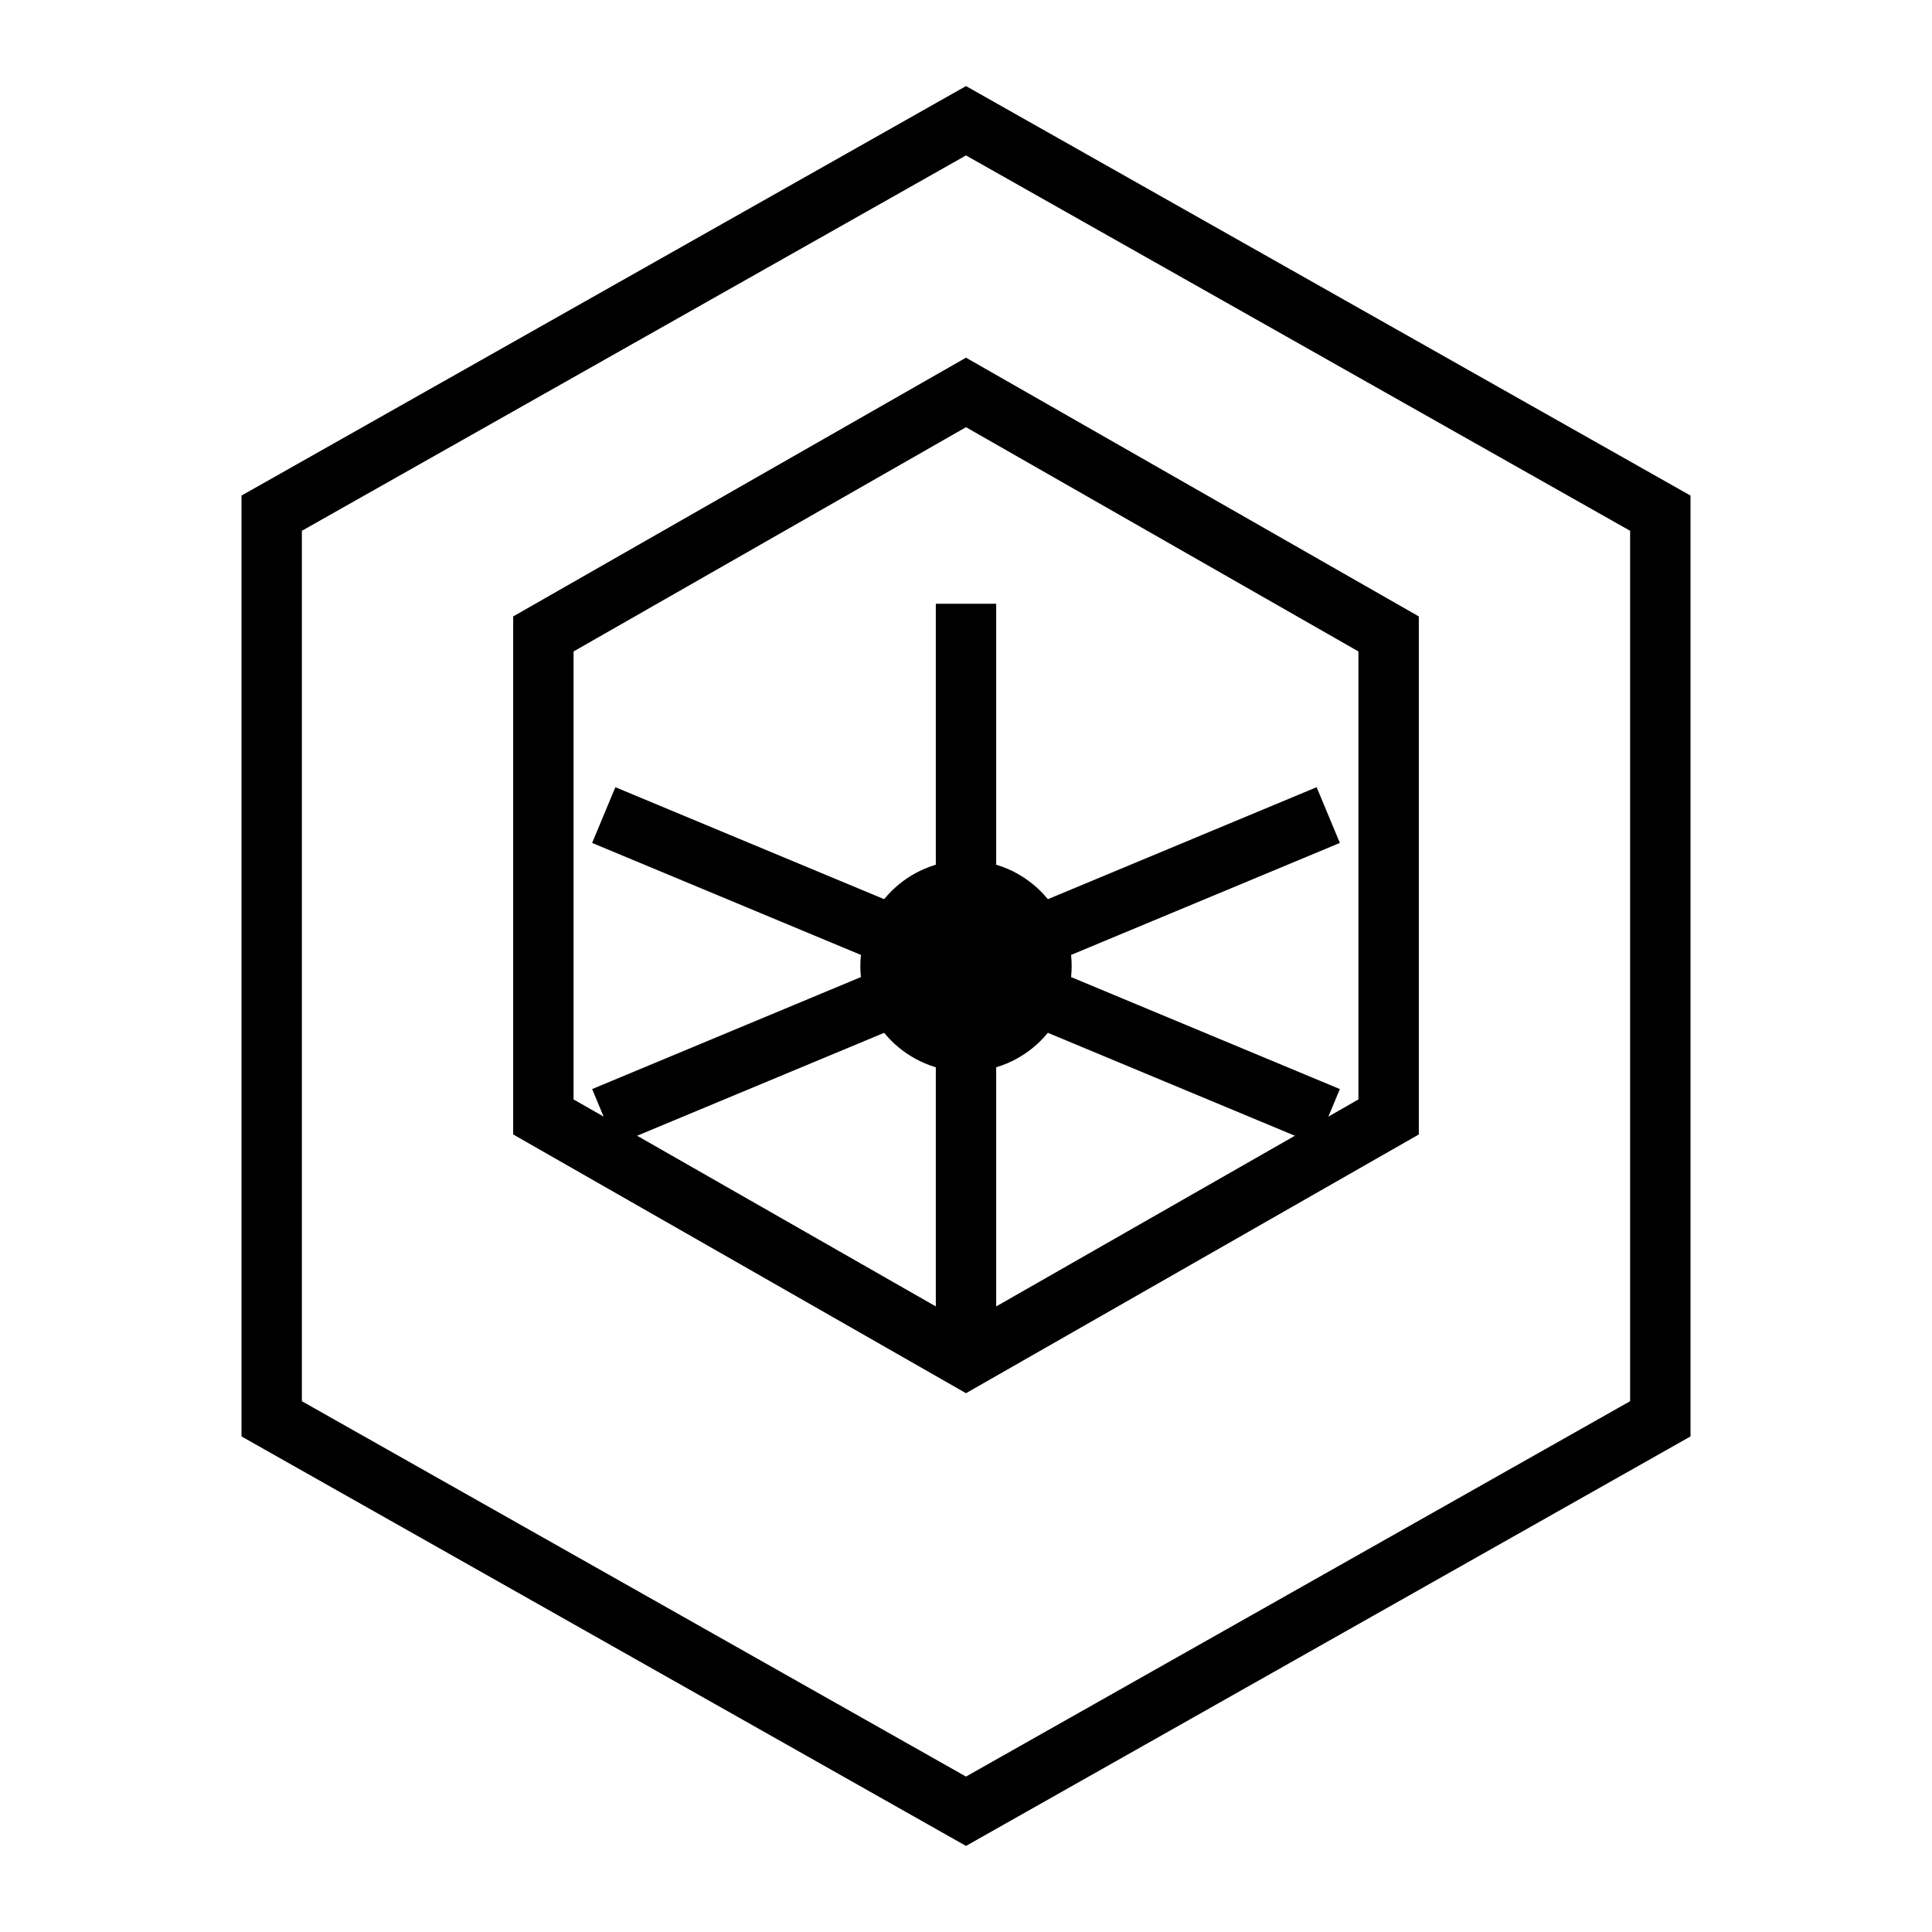
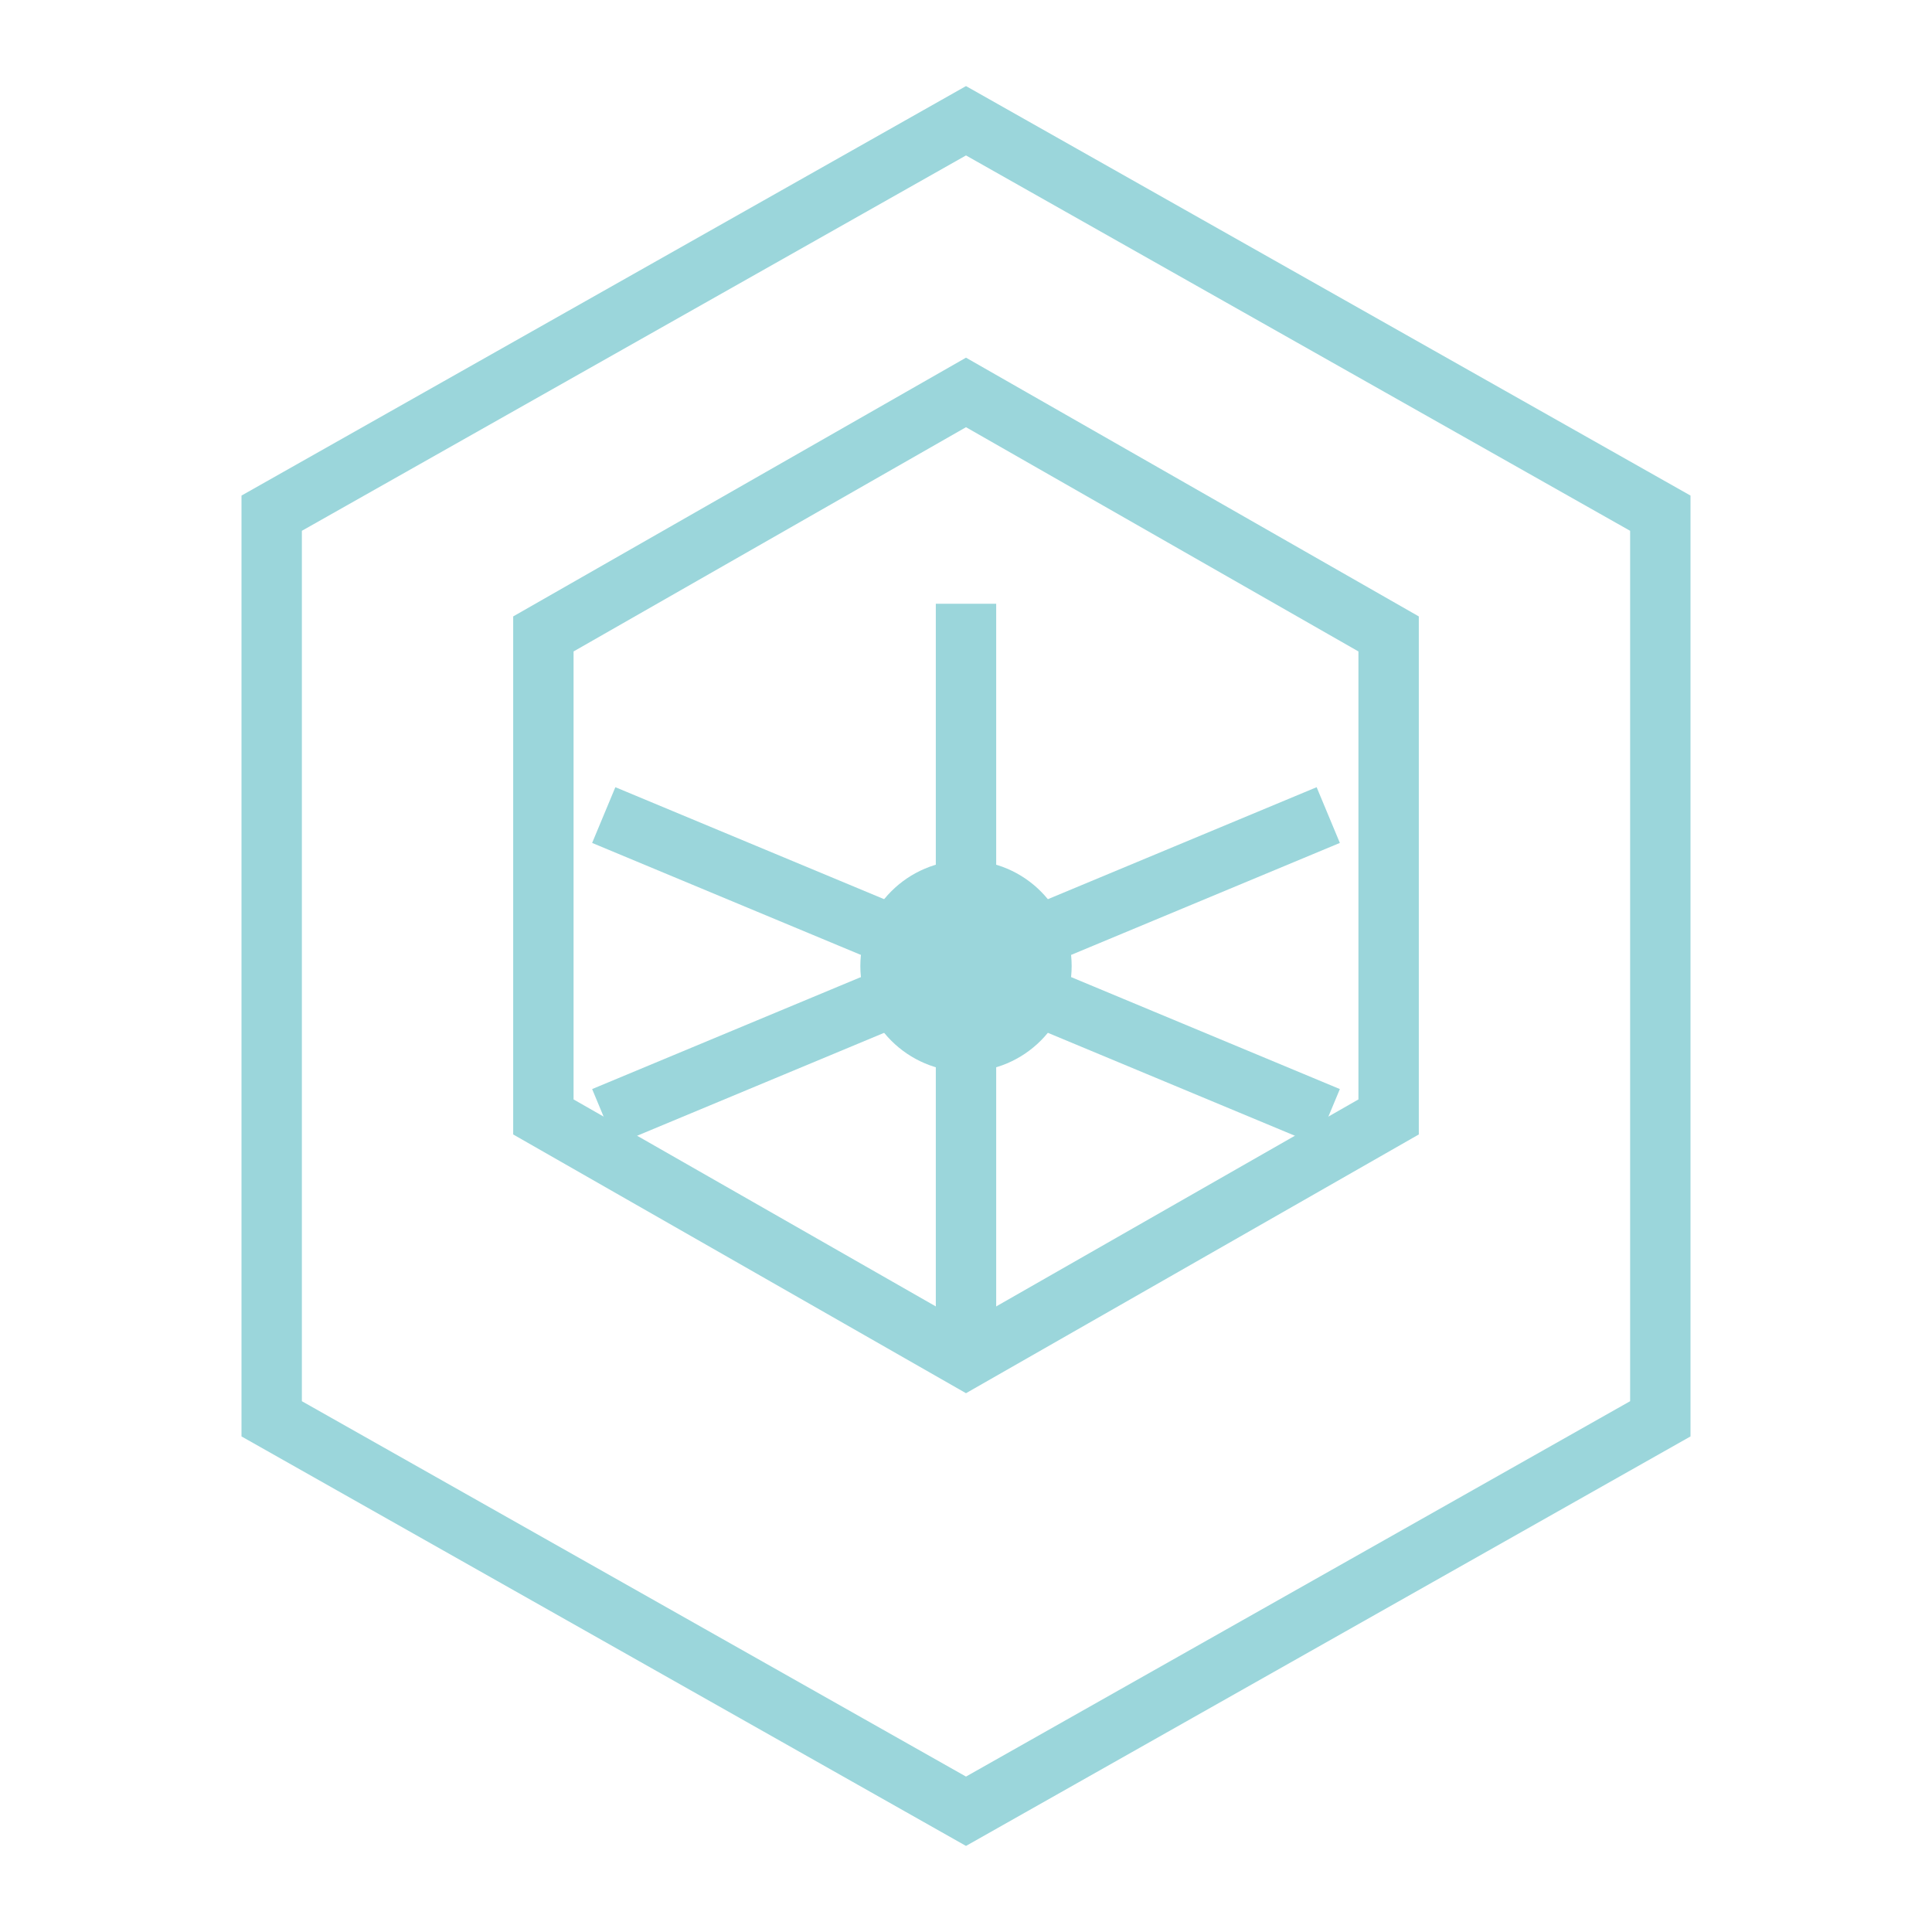
<svg xmlns="http://www.w3.org/2000/svg" viewBox="0 0 64 64" fill="none">
-   <path d="M32 4 55 17v30L32 60 9 47V17L32 4Z" stroke="currentColor" stroke-width="2" />
-   <path d="m32 13 14 8v16l-14 8-14-8V21l14-8Z" stroke="currentColor" stroke-width="2" />
-   <path d="M32 20v24M20 27l24 10M44 27 20 37" stroke="currentColor" stroke-width="2" />
-   <circle cx="32" cy="32" r="3.5" fill="currentColor" />
+   <g stroke="#9bd6db" stroke-width="2">
+     <path d="M32 4 55 17v30L32 60 9 47V17L32 4Z" />
+     <path d="m32 13 14 8v16l-14 8-14-8V21l14-8Z" />
+     <path d="M32 20v24M20 27l24 10M44 27 20 37" />
+   </g>
+   <circle cx="32" cy="32" r="3.5" fill="#9bd6db" />
</svg>
